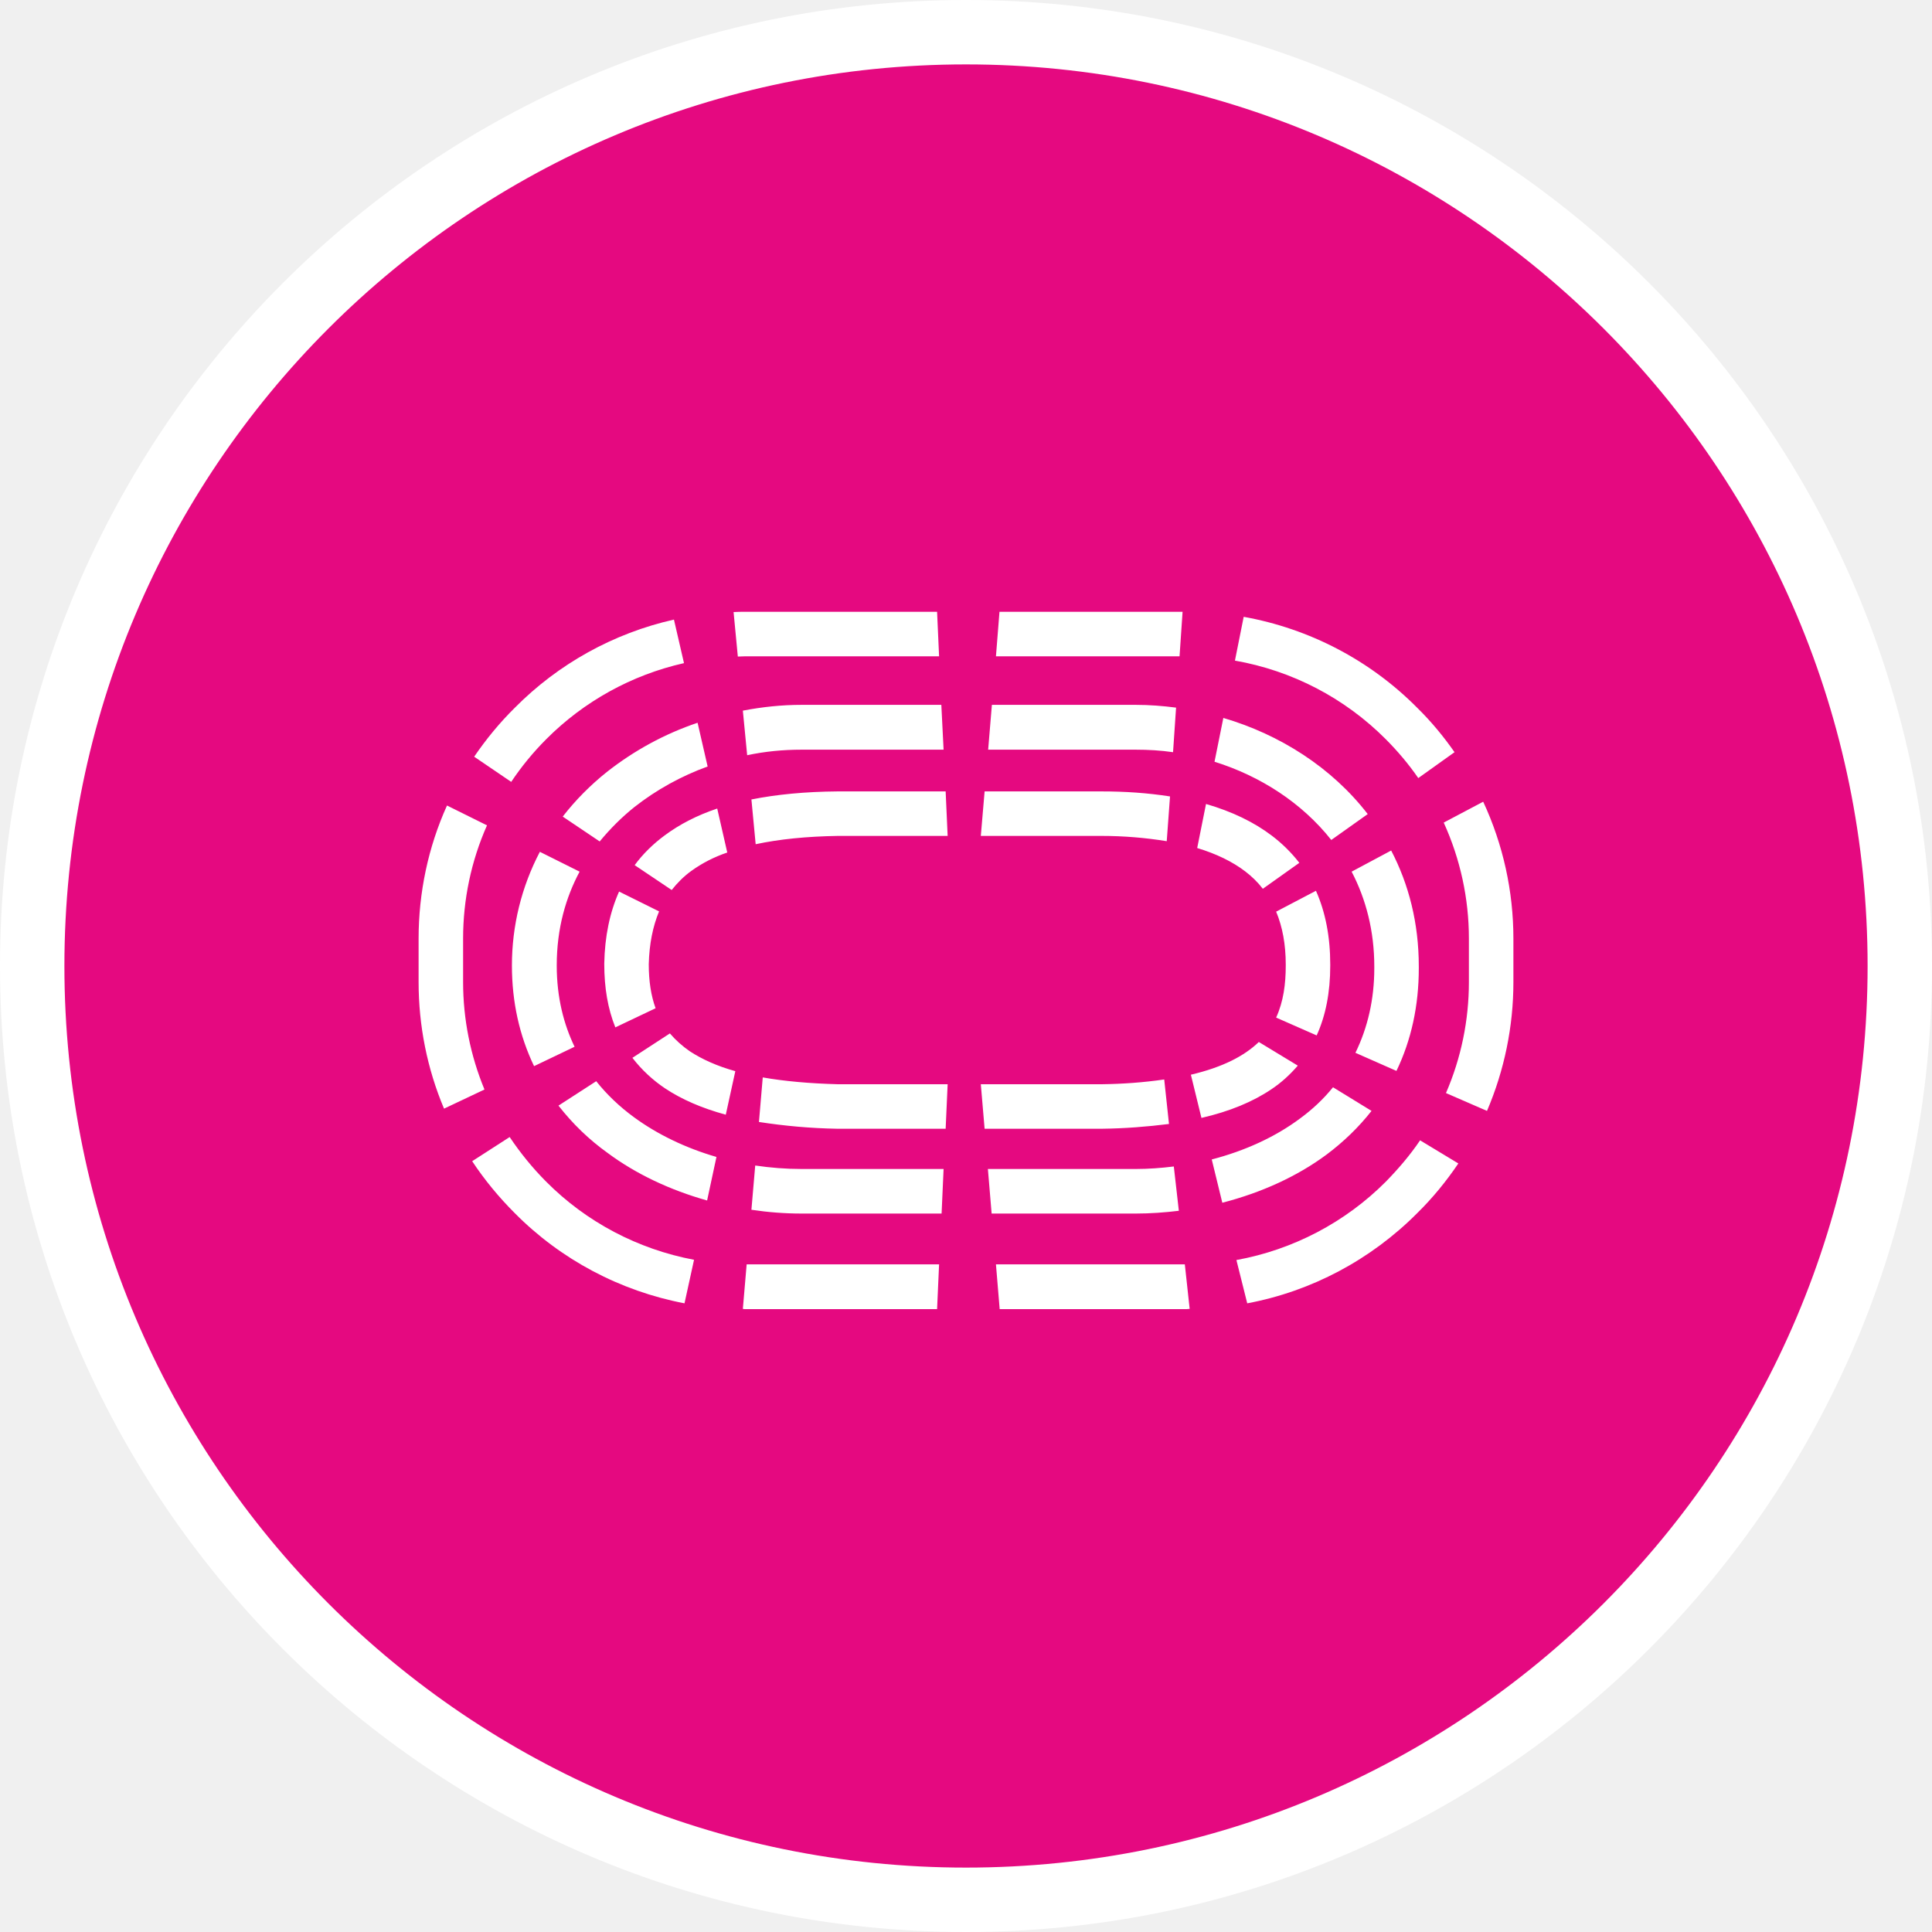
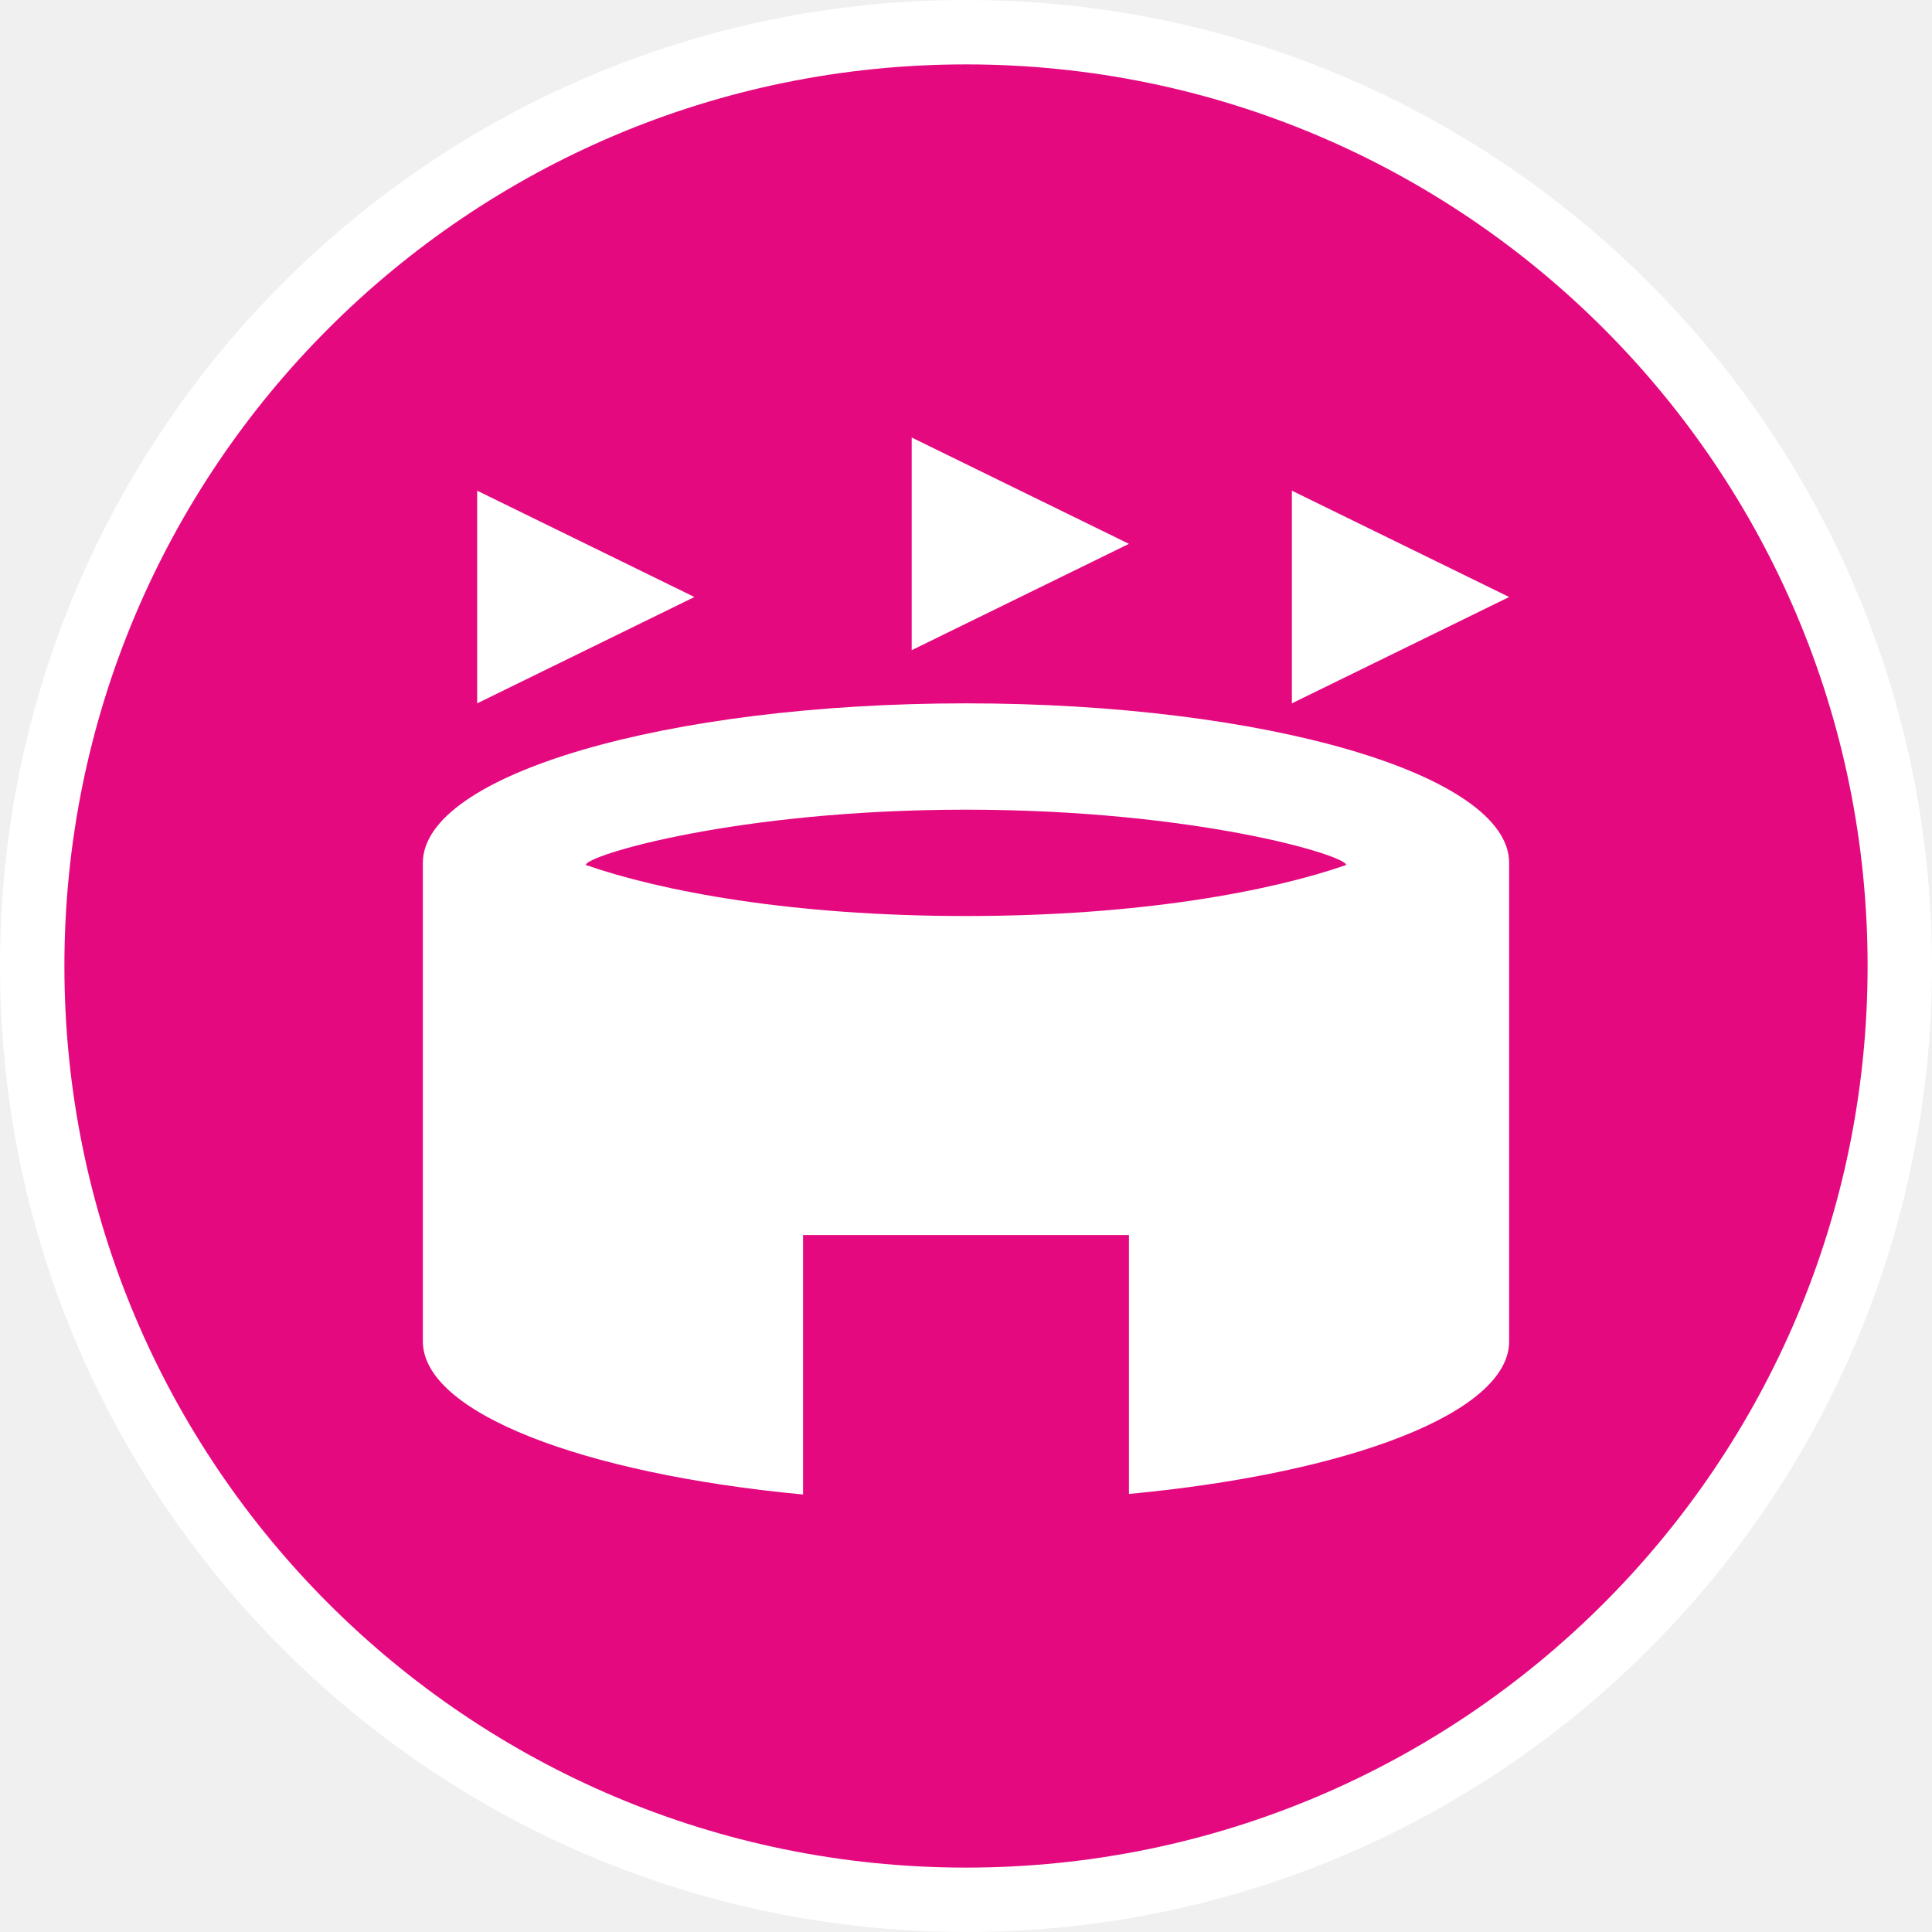
<svg xmlns="http://www.w3.org/2000/svg" width="30px" height="30px" version="1.1" id="svg8">
  <defs id="defs2" />
  <circle style="color:#000000;clip-rule:nonzero;display:inline;overflow:visible;visibility:visible;opacity:1;isolation:auto;mix-blend-mode:normal;color-interpolation:sRGB;color-interpolation-filters:linearRGB;solid-color:#000000;solid-opacity:1;vector-effect:none;fill:#e50980;fill-opacity:1;fill-rule:evenodd;stroke:#ffffff;stroke-width:1;stroke-linecap:butt;stroke-linejoin:miter;stroke-miterlimit:4;stroke-dasharray:none;stroke-dashoffset:0;stroke-opacity:1;marker:none;color-rendering:auto;image-rendering:auto;shape-rendering:auto;text-rendering:auto;enable-background:accumulate" id="path815" cx="15" cy="15" r="14.5" />
-   <g transform="translate(6.5,9.5)">
-     <path fill-rule="nonzero" fill="#FFFFFF" fill-opacity="1" d="M 1.438 2.641 L 0.863 2.25 C 1.047 1.98 1.258 1.723 1.492 1.492 C 2.168 0.809 3.027 0.332 3.965 0.121 L 4.121 0.797 C 3.309 0.98 2.566 1.391 1.98 1.98 C 1.777 2.184 1.598 2.402 1.438 2.641 Z M 0.691 5.75 L 0.691 5.074 C 0.691 4.469 0.816 3.871 1.062 3.316 L 0.441 3.008 C 0.148 3.656 0 4.363 0 5.074 L 0 5.75 C 0 6.426 0.133 7.094 0.395 7.715 L 1.023 7.418 C 0.805 6.891 0.691 6.324 0.691 5.75 Z M 5.074 0.691 L 8.082 0.691 L 8.051 0 L 5.074 0 C 5.012 0 4.953 0 4.891 0.004 L 4.957 0.695 C 4.996 0.695 5.035 0.691 5.074 0.691 Z M 15.02 8.848 C 14.391 9.48 13.578 9.906 12.699 10.066 L 12.867 10.738 C 13.867 10.551 14.789 10.059 15.508 9.336 C 15.746 9.102 15.957 8.844 16.145 8.566 L 15.551 8.207 C 15.395 8.438 15.215 8.648 15.02 8.848 Z M 8.965 10.133 L 9.023 10.828 L 11.926 10.828 C 11.941 10.828 11.957 10.824 11.973 10.824 L 11.898 10.133 Z M 11.816 0.691 L 11.863 0 L 9.02 0 L 8.965 0.691 Z M 5.094 10.133 L 5.035 10.824 C 5.051 10.828 5.062 10.828 5.074 10.828 L 8.051 10.828 L 8.082 10.133 Z M 1.98 8.848 C 1.77 8.637 1.582 8.406 1.414 8.156 L 0.832 8.531 C 1.023 8.82 1.246 9.09 1.492 9.336 C 2.207 10.059 3.129 10.547 4.129 10.738 L 4.277 10.062 C 3.406 9.898 2.605 9.477 1.98 8.848 Z M 16.309 5.074 L 16.309 5.75 C 16.309 6.344 16.188 6.93 15.953 7.473 L 16.59 7.75 C 16.859 7.121 17 6.441 17 5.75 L 17 5.074 C 17 4.34 16.84 3.613 16.531 2.949 L 15.918 3.273 C 16.176 3.84 16.309 4.453 16.309 5.074 Z M 15.02 1.98 C 15.203 2.164 15.375 2.367 15.523 2.582 L 16.086 2.18 C 15.914 1.934 15.723 1.703 15.508 1.492 C 14.777 0.754 13.836 0.262 12.812 0.078 L 12.676 0.758 C 13.566 0.914 14.383 1.34 15.02 1.98 Z M 13.688 7.867 C 13.301 8.156 12.828 8.371 12.316 8.504 L 12.48 9.176 C 13.086 9.02 13.645 8.766 14.102 8.426 C 14.363 8.23 14.598 8.004 14.797 7.75 L 14.199 7.383 C 14.051 7.566 13.879 7.727 13.688 7.867 Z M 14.84 5.508 L 14.84 5.535 C 14.84 6.016 14.738 6.457 14.547 6.848 L 15.184 7.129 C 15.414 6.652 15.531 6.117 15.531 5.535 L 15.531 5.508 C 15.531 4.832 15.375 4.23 15.102 3.707 L 14.488 4.035 C 14.711 4.461 14.84 4.957 14.84 5.508 Z M 14.172 3.543 L 14.738 3.141 C 14.18 2.418 13.375 1.906 12.496 1.648 L 12.359 2.328 C 13.07 2.551 13.715 2.965 14.172 3.543 Z M 3.352 3.031 C 3.695 2.762 4.078 2.551 4.488 2.402 L 4.332 1.723 C 3.82 1.895 3.344 2.156 2.922 2.488 C 2.668 2.691 2.438 2.922 2.238 3.18 L 2.812 3.566 C 2.973 3.371 3.152 3.191 3.352 3.031 Z M 5.945 8.652 C 5.703 8.652 5.465 8.633 5.227 8.598 L 5.168 9.285 C 5.426 9.324 5.684 9.344 5.945 9.344 L 8.121 9.344 L 8.152 8.652 Z M 5.945 2.141 L 8.152 2.141 L 8.117 1.445 L 5.945 1.445 C 5.641 1.445 5.336 1.477 5.035 1.535 L 5.102 2.227 C 5.379 2.168 5.66 2.141 5.945 2.141 Z M 11.137 2.141 C 11.328 2.141 11.523 2.152 11.715 2.18 L 11.762 1.488 C 11.555 1.461 11.344 1.445 11.137 1.445 L 8.902 1.445 L 8.844 2.141 Z M 2.145 5.492 C 2.145 4.91 2.289 4.43 2.5 4.035 L 1.883 3.727 C 1.598 4.27 1.449 4.875 1.449 5.492 C 1.449 6.059 1.566 6.582 1.793 7.055 L 2.422 6.754 C 2.254 6.406 2.145 5.988 2.145 5.492 Z M 11.137 8.652 L 8.84 8.652 L 8.898 9.344 L 11.137 9.344 C 11.359 9.344 11.582 9.328 11.805 9.301 L 11.727 8.613 C 11.531 8.637 11.332 8.652 11.137 8.652 Z M 3.344 7.848 C 3.125 7.688 2.926 7.5 2.758 7.289 L 2.172 7.668 C 2.391 7.949 2.645 8.195 2.934 8.402 C 3.375 8.73 3.906 8.98 4.48 9.141 L 4.625 8.465 C 4.152 8.328 3.711 8.117 3.344 7.848 Z M 4.211 6.824 C 4.098 6.746 3.992 6.652 3.902 6.547 L 3.32 6.926 C 3.461 7.109 3.633 7.27 3.824 7.398 C 4.082 7.57 4.395 7.707 4.77 7.809 L 4.918 7.133 C 4.637 7.055 4.402 6.949 4.211 6.824 Z M 12.836 4.031 C 12.938 4.109 13.031 4.199 13.109 4.301 L 13.676 3.898 C 13.555 3.742 13.414 3.602 13.254 3.48 C 12.973 3.266 12.633 3.102 12.227 2.984 L 12.09 3.668 C 12.387 3.758 12.637 3.879 12.836 4.031 Z M 10.605 3.48 C 10.945 3.48 11.285 3.508 11.617 3.562 L 11.668 2.867 C 11.316 2.812 10.965 2.789 10.609 2.789 L 8.789 2.789 L 8.73 3.48 Z M 10.605 7.336 L 8.73 7.336 L 8.789 8.027 L 10.617 8.027 C 10.961 8.023 11.309 7.996 11.652 7.953 L 11.578 7.262 C 11.254 7.309 10.93 7.332 10.605 7.336 Z M 13.465 5.477 L 13.465 5.496 C 13.465 5.777 13.43 6.051 13.316 6.301 L 13.945 6.578 C 14.086 6.27 14.156 5.906 14.156 5.496 L 14.156 5.477 C 14.156 5.047 14.082 4.664 13.934 4.332 L 13.316 4.656 C 13.414 4.891 13.465 5.164 13.465 5.477 Z M 6.512 7.336 C 6.066 7.324 5.68 7.289 5.344 7.23 L 5.285 7.922 C 5.688 7.984 6.09 8.02 6.496 8.027 L 8.184 8.027 L 8.215 7.336 Z M 6.508 3.48 L 8.215 3.48 L 8.184 2.789 L 6.504 2.789 C 6.004 2.793 5.559 2.836 5.168 2.914 L 5.234 3.609 C 5.598 3.531 6.023 3.488 6.508 3.48 Z M 3.574 5.473 C 3.582 5.156 3.637 4.887 3.734 4.652 L 3.113 4.344 C 2.969 4.668 2.891 5.039 2.883 5.461 L 2.883 5.469 C 2.883 5.836 2.938 6.164 3.055 6.453 L 3.68 6.156 C 3.609 5.961 3.574 5.734 3.574 5.473 Z M 4.23 4.027 C 4.402 3.902 4.594 3.805 4.793 3.738 L 4.637 3.055 C 4.324 3.16 4.051 3.301 3.82 3.473 C 3.645 3.602 3.484 3.758 3.355 3.934 L 3.93 4.32 C 4.016 4.211 4.117 4.109 4.23 4.027 Z M 11.992 7.188 L 12.156 7.859 C 12.594 7.758 12.953 7.609 13.242 7.414 C 13.395 7.312 13.531 7.188 13.652 7.047 L 13.047 6.68 C 12.824 6.895 12.492 7.07 11.992 7.188 Z M 11.992 7.188 " />
+   <g id="g391" style="font-variation-settings:normal;vector-effect:none;fill:#ffffff;fill-opacity:1;stroke-width:1.198;stroke-linecap:butt;stroke-linejoin:miter;stroke-miterlimit:4;stroke-dasharray:none;stroke-dashoffset:0;stroke-opacity:1;-inkscape-stroke:none;stop-color:#000000;opacity:1;stop-opacity:1" transform="matrix(0.8433945,0,0,0.8255924,4.879267,5.142427)">
+     <path d="M 7,5 3,7 V 3 Z M 18,3 V 7 L 22,5 Z M 11,2 V 6 L 15,4 Z M 5,10.04 C 6.38,10.53 8.77,11 12,11 15.23,11 17.62,10.53 19,10.04 19,9.86 16.22,9 12,9 7.78,9 5,9.86 5,10.04 Z M 15,17 H 9 v 4.88 C 4.94,21.49 2,20.34 2,19 V 10 C 2,8.34 6.48,7 12,7 c 5.52,0 10,1.34 10,3 v 9 c 0,1.34 -2.94,2.48 -7,2.87 z" id="path389" style="font-variation-settings:normal;vector-effect:none;fill:#ffffff;fill-opacity:1;stroke-width:1.198;stroke-linecap:butt;stroke-linejoin:miter;stroke-miterlimit:4;stroke-dasharray:none;stroke-dashoffset:0;stroke-opacity:1;-inkscape-stroke:none;stop-color:#000000;stop-opacity:1" />
  </g>
</svg>
